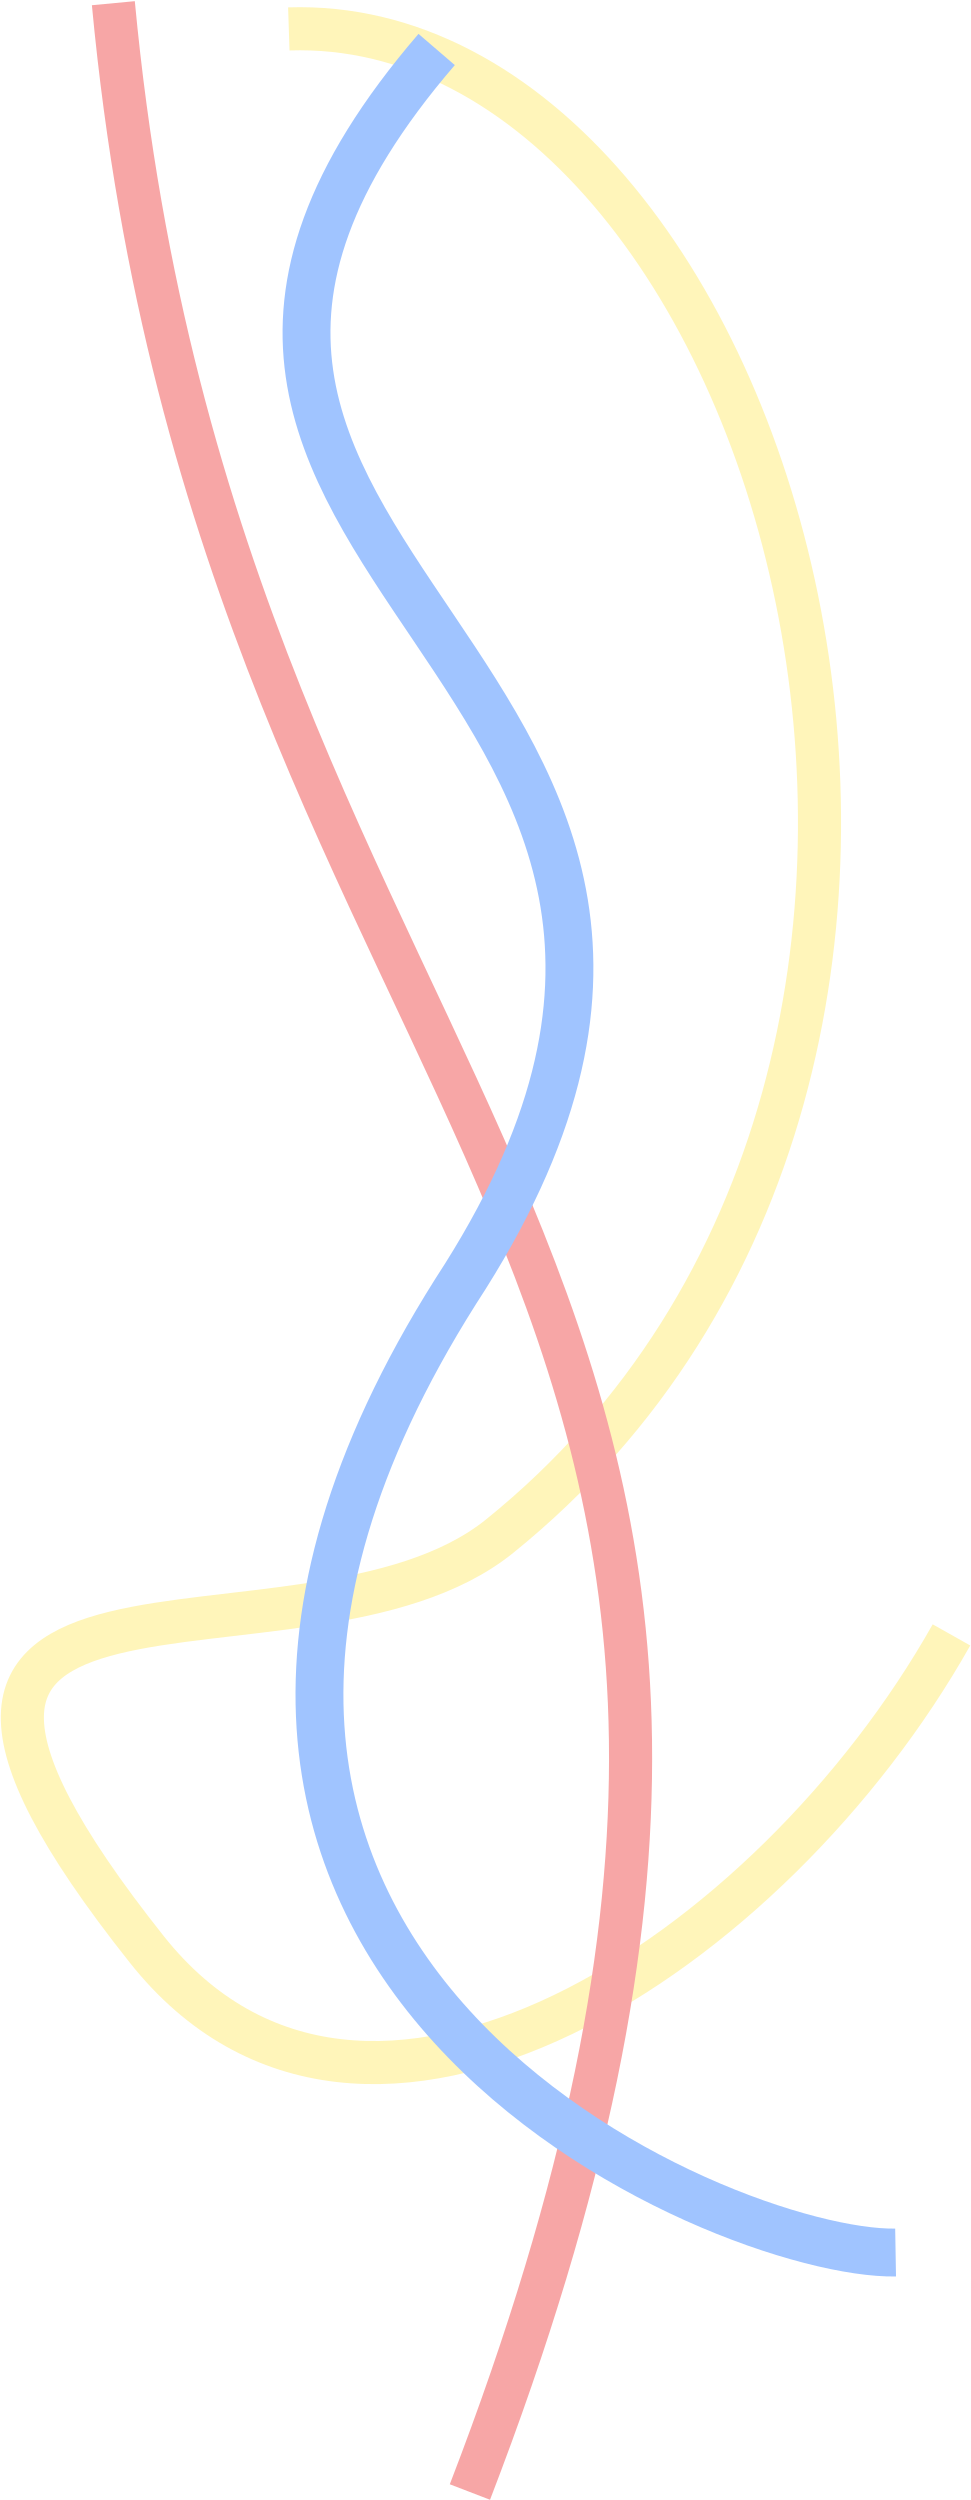
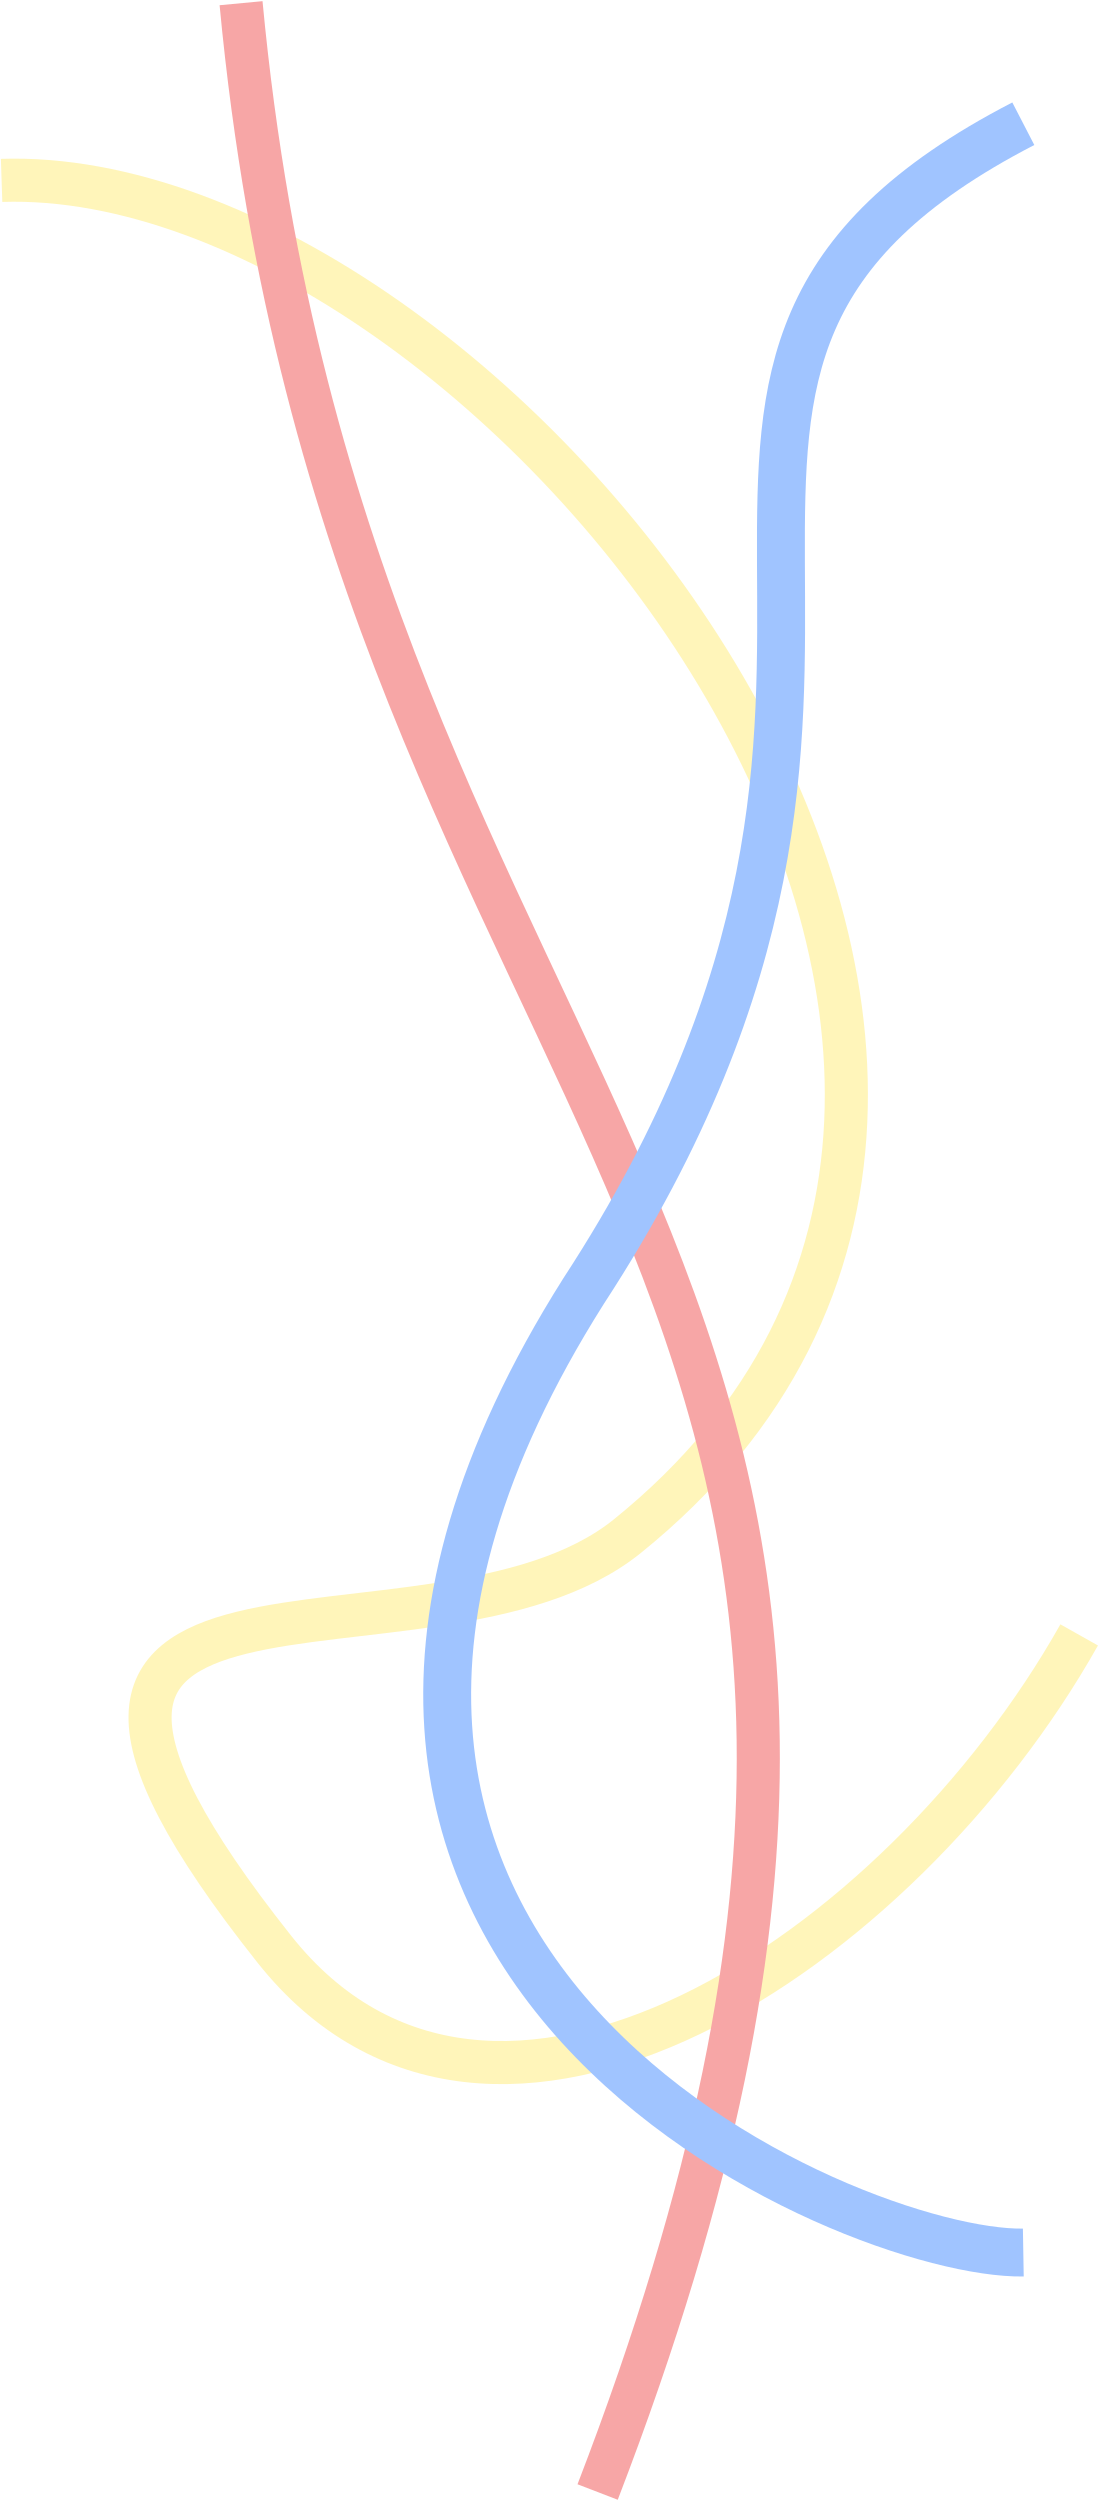
- <svg xmlns="http://www.w3.org/2000/svg" width="608" height="1566" viewBox="0 0 608 1566" fill="none">
-   <path d="M596 1024.11C483.313 1224.23 227.919 1392.5 91.889 1221.03C-133.303 937.173 189.082 1062.27 312.938 962.28C680.92 665.208 485.476 8.189 180.909 18.111" stroke="#FFF5BA" stroke-width="27" />
-   <path d="M71 2C137.956 712.64 593.154 785.173 294.352 1561" stroke="#F7A6A6" stroke-width="27" />
-   <path d="M273.521 31C-5.945 356.152 543.972 412.634 285.541 808.768C18.095 1232.38 454.422 1412.82 561 1410.99" stroke="#A0C4FF" stroke-width="30" />
+ <svg xmlns="http://www.w3.org/2000/svg" width="688" height="1566" viewBox="0 0 688 1566" fill="none">
+   <path d="M676 1024.11C563.313 1224.23 307.919 1392.5 171.889 1221.03C-53.303 937.173 269.082 1062.27 392.938 962.28C760.92 665.208 305.567 103.077 1 113" stroke="#FFF5BA" stroke-width="27" />
+   <path d="M151 2C217.956 712.64 673.154 785.173 374.352 1561" stroke="#F7A6A6" stroke-width="27" />
+   <path d="M641 77.5C345 230.5 623.972 412.634 365.541 808.768C98.095 1232.38 534.422 1412.82 641 1410.99" stroke="#A0C4FF" stroke-width="30" />
</svg>
